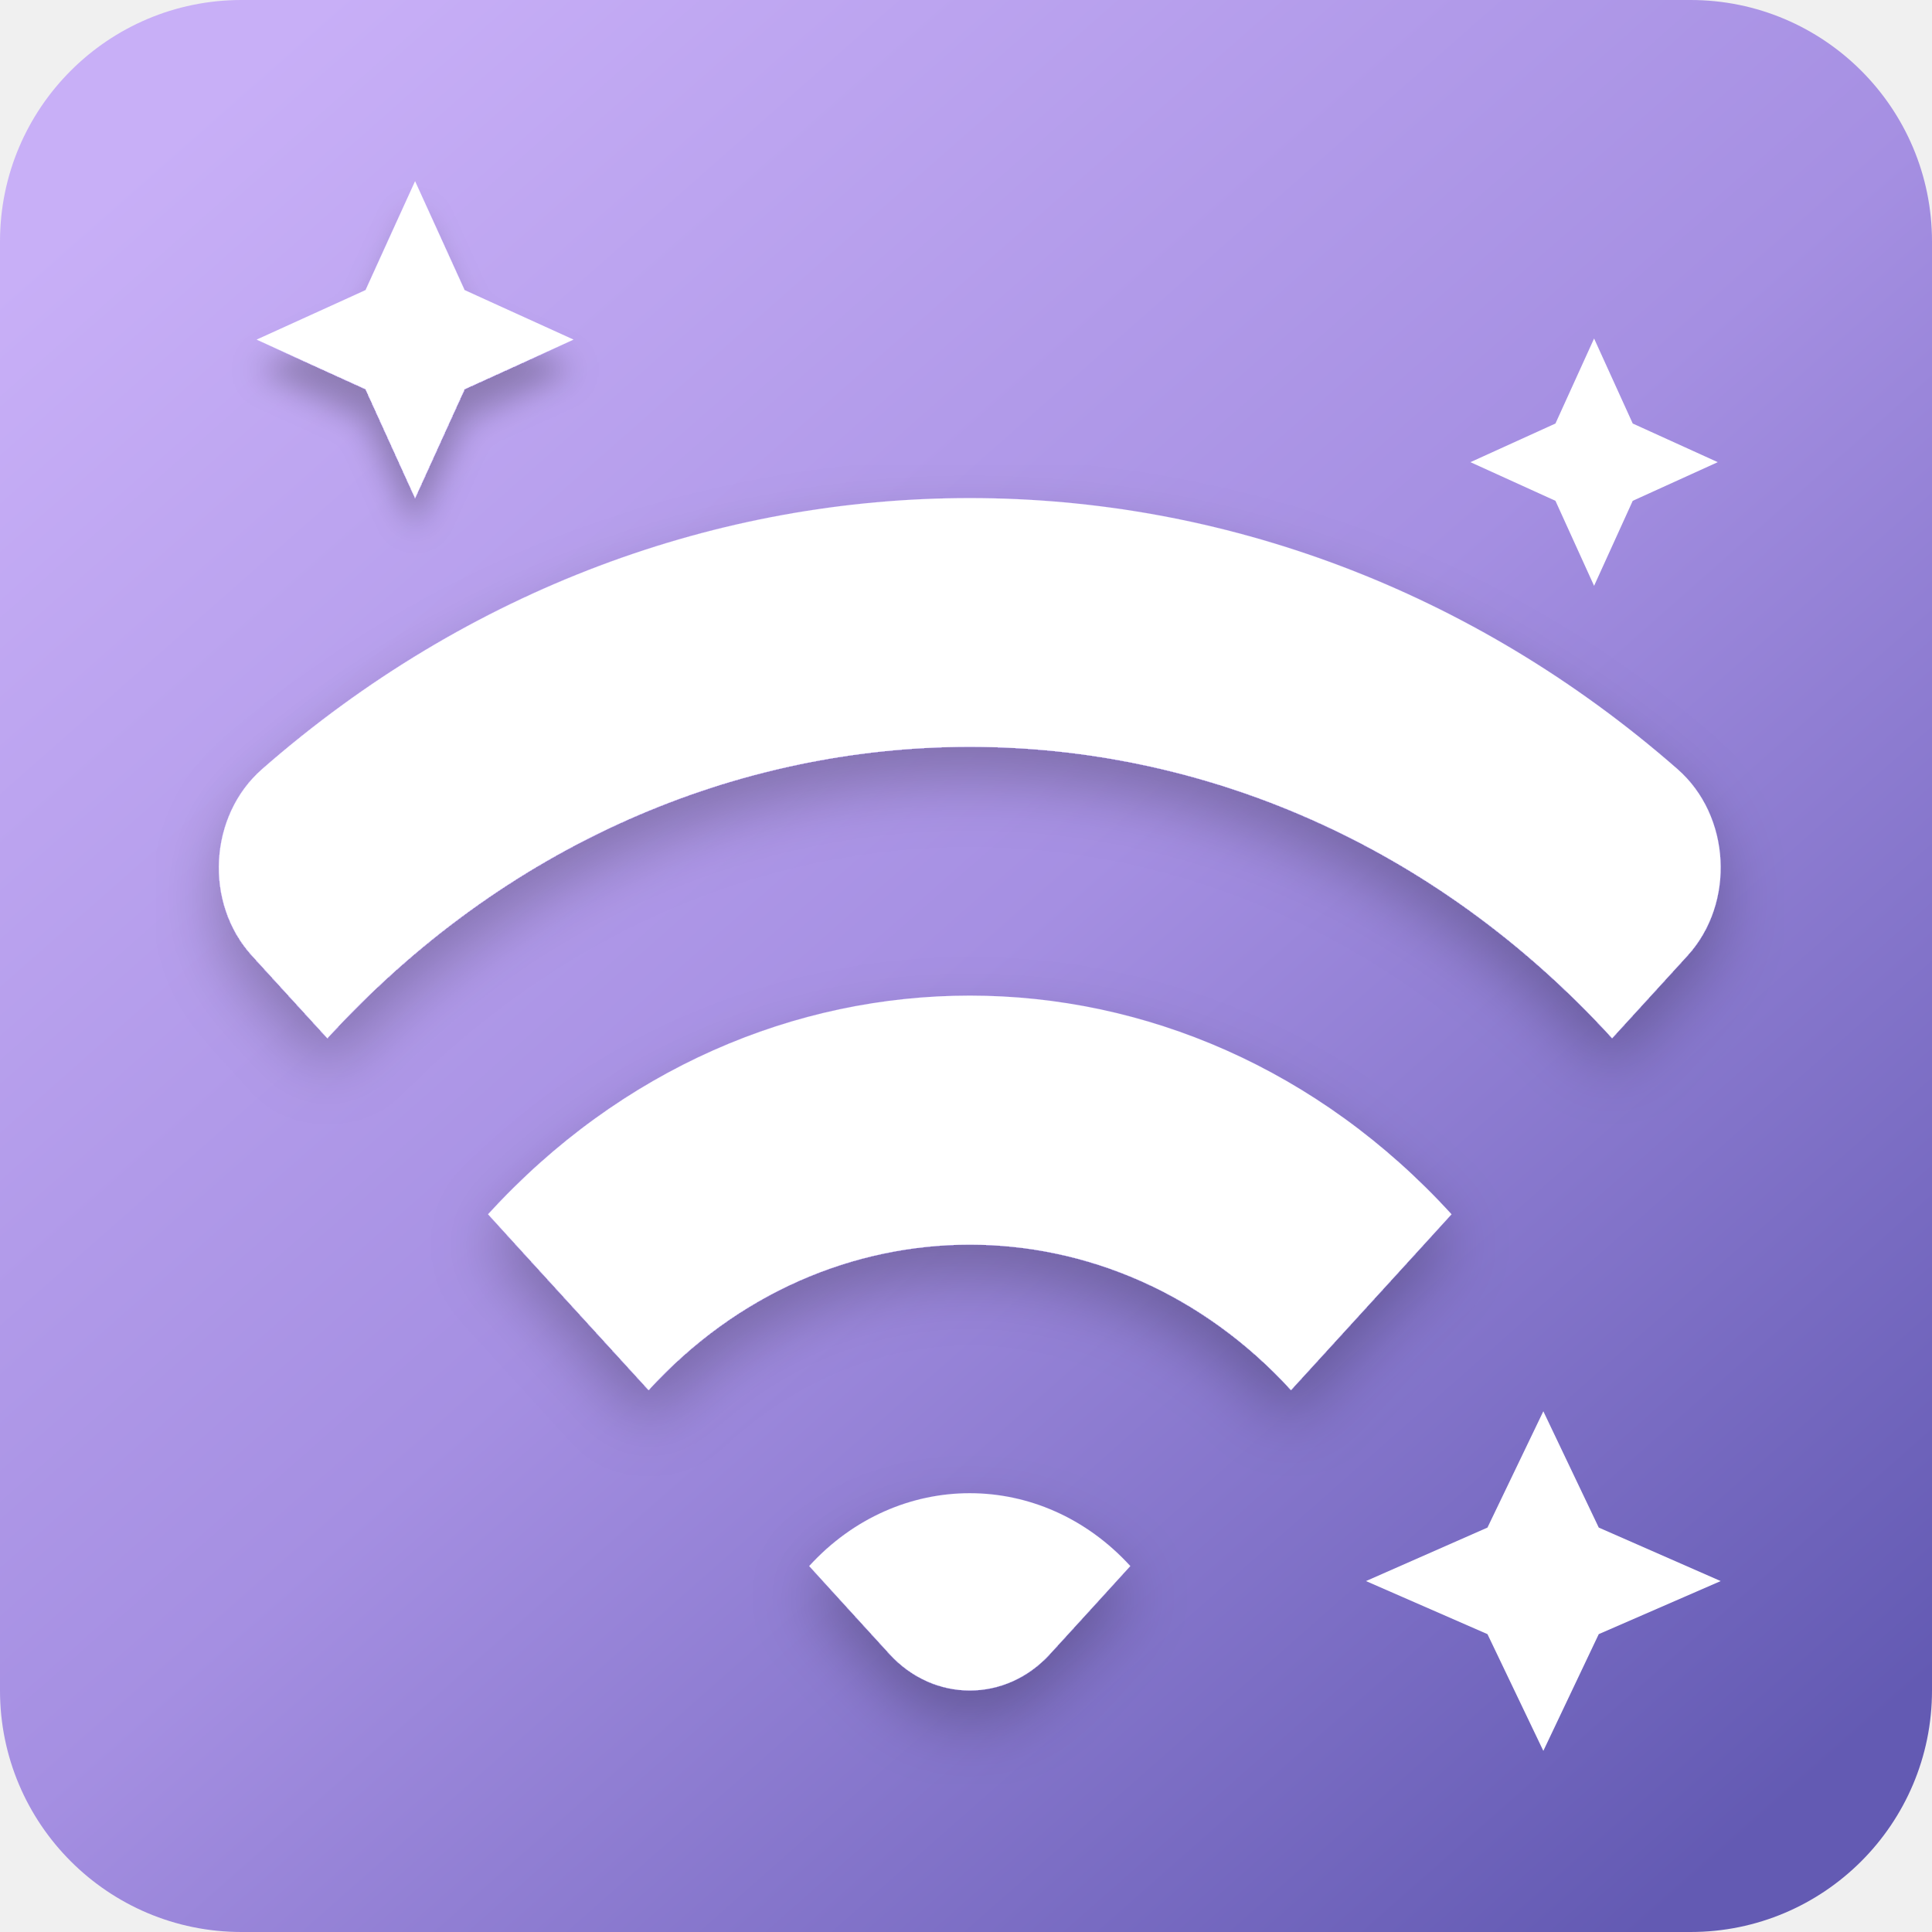
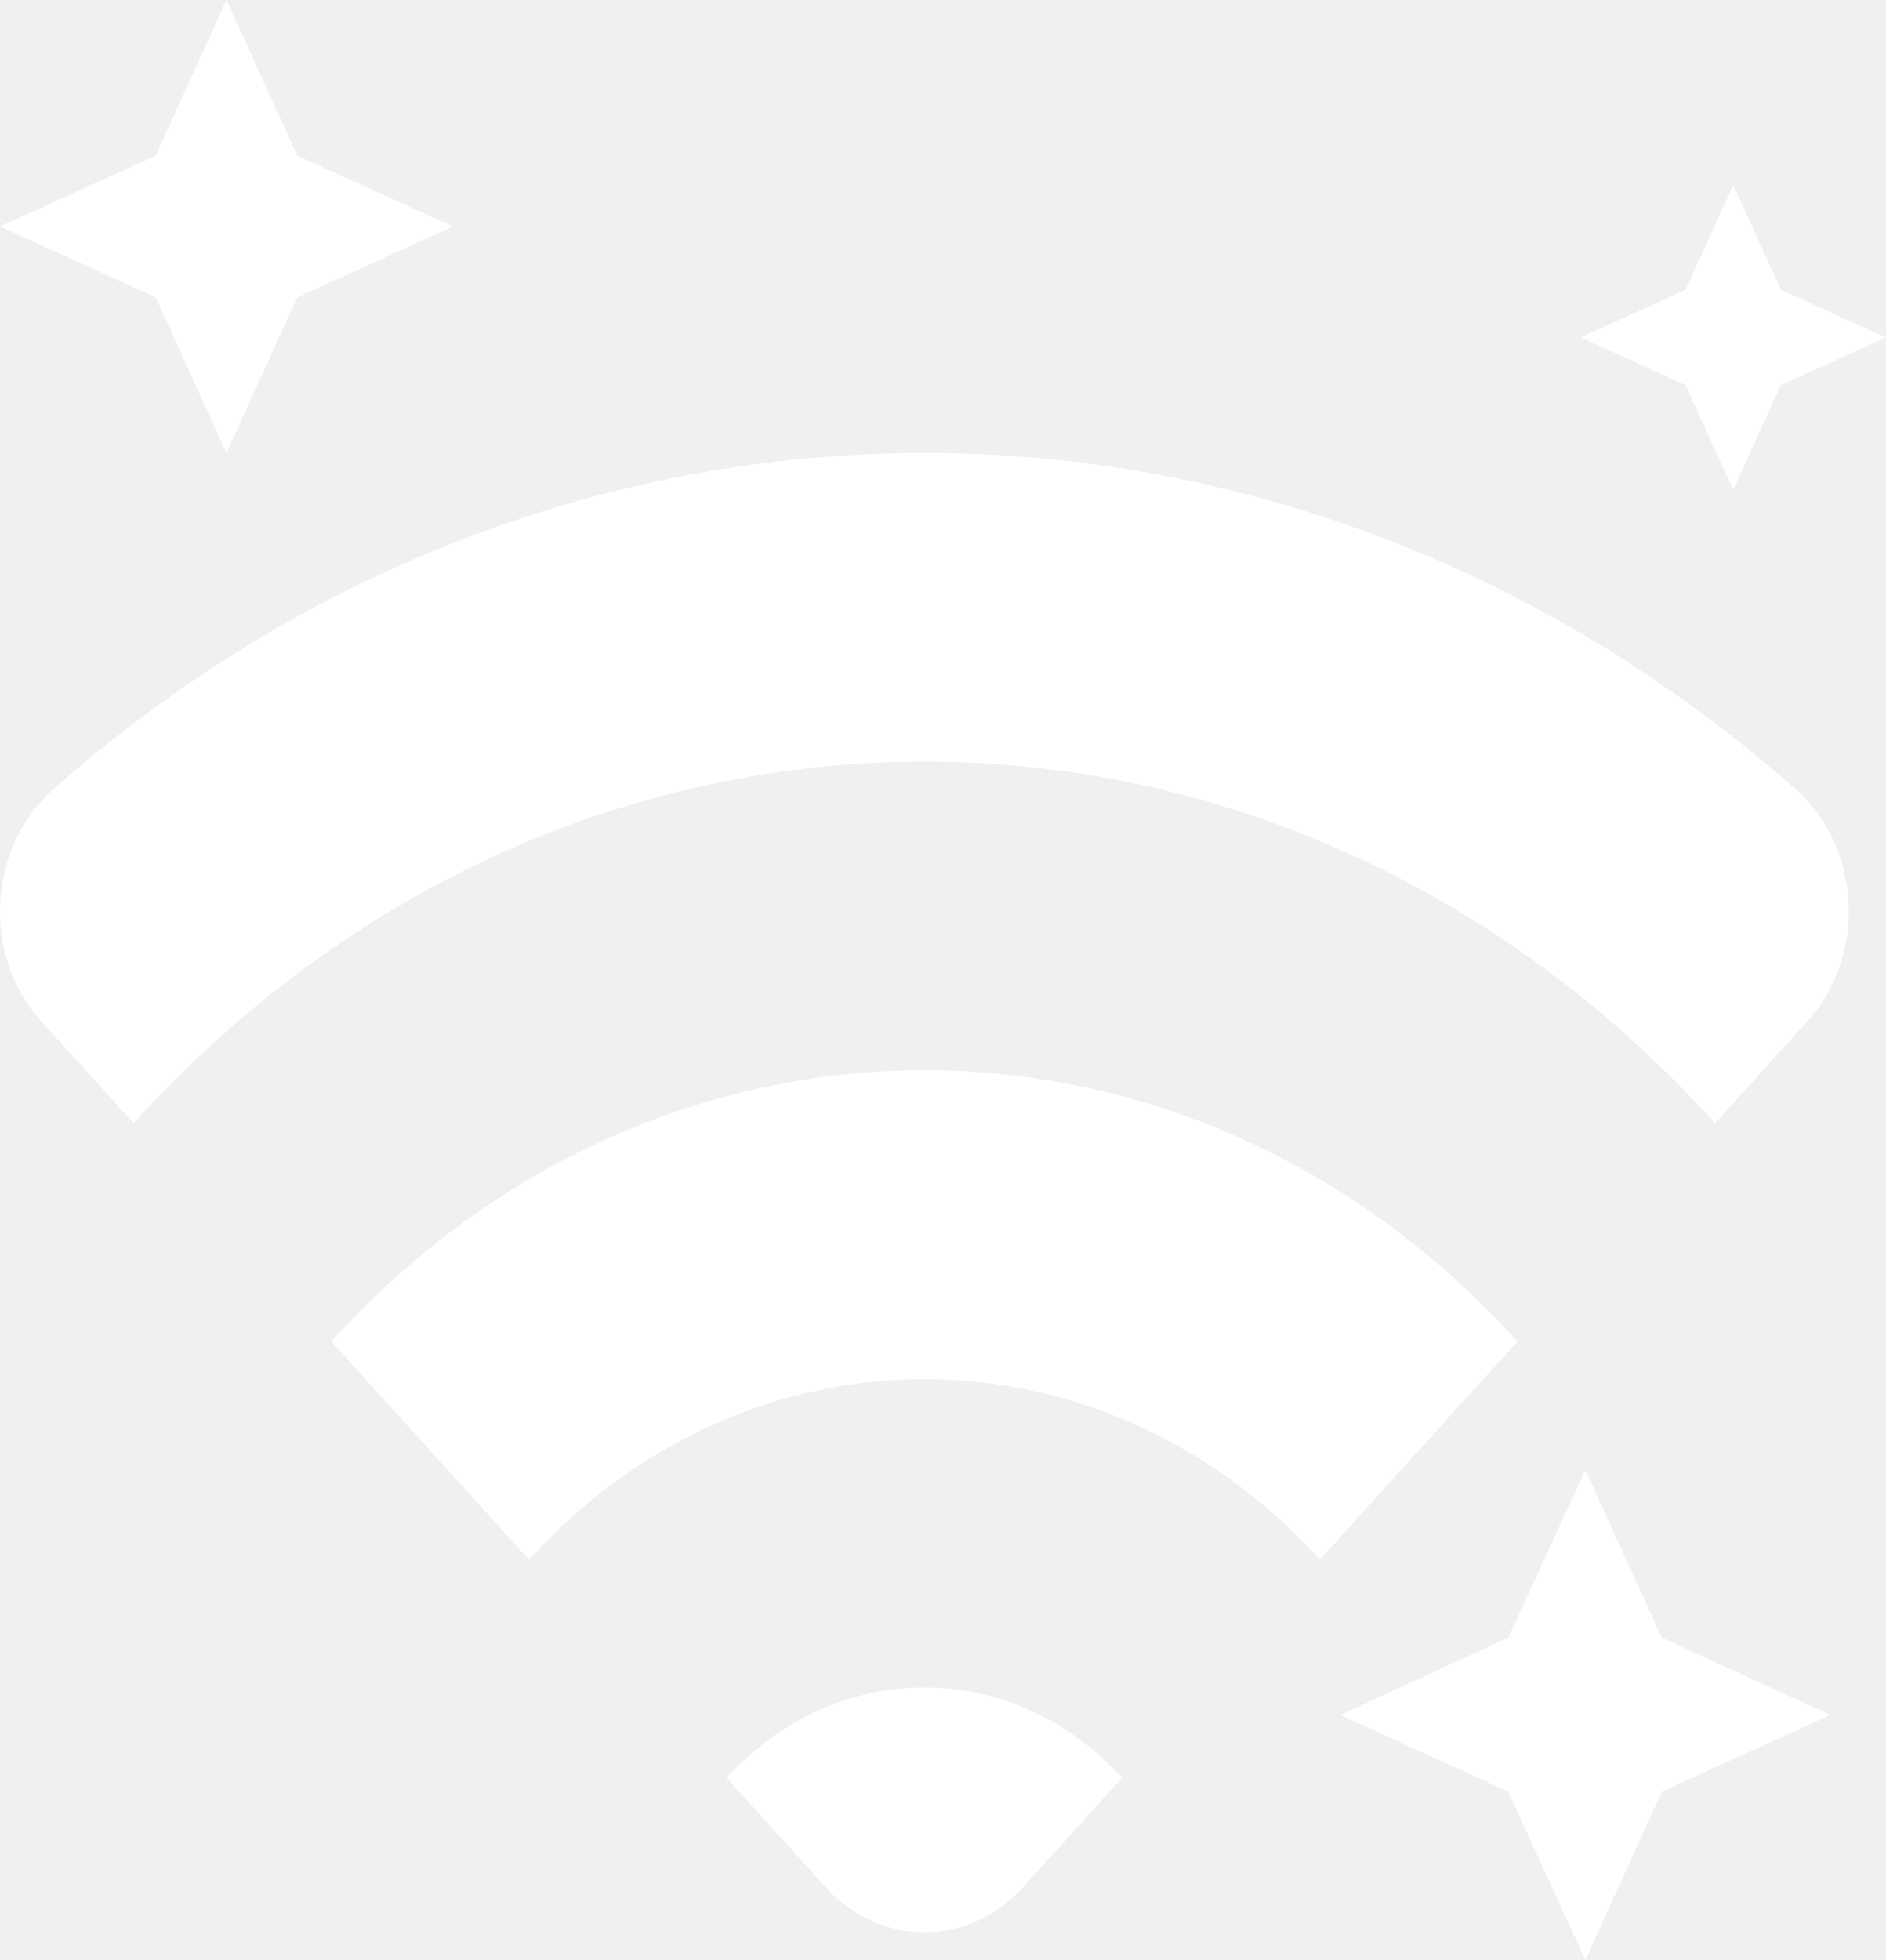
- <svg xmlns="http://www.w3.org/2000/svg" width="256" height="256" viewBox="0 0 256 256" fill="none">
-   <rect width="256" height="256" rx="32" fill="url(#paint0_linear_1973_163)" />
-   <path d="M211.225 44.854L206.105 56.119L194.84 61.239L206.105 66.36L211.225 77.625L216.346 66.36L227.611 61.239L216.346 56.119" fill="white" />
-   <path d="M204.5 187L197.097 202.412L181 209.5L197.097 216.531L204.5 232L211.844 216.531L228 209.5L211.844 202.412" fill="white" />
-   <g filter="url(#filter0_d_1973_163)">
-     <path d="M55 24L48.438 38.438L34 45L48.438 51.562L55 66L61.562 51.562L76 45L61.562 38.438" fill="white" />
-   </g>
-   <g filter="url(#filter1_d_1973_163)">
-     <path fill-rule="evenodd" clip-rule="evenodd" d="M107.221 207.513L117.859 219.167C123.742 225.611 133.266 225.611 139.134 219.167L149.772 207.513C138.021 194.64 118.972 194.64 107.221 207.513ZM64.67 160.9L85.945 184.206C109.403 158.494 147.59 158.494 171.063 184.206L192.338 160.9C157.085 122.265 99.924 122.265 64.67 160.9ZM223.59 126.649L213.614 137.577C166.609 86.086 90.399 86.086 43.379 137.577L33.404 126.649C27.024 119.661 27.671 108.092 34.728 101.911C89.436 54.029 167.572 54.029 222.281 101.911C229.337 108.092 229.969 119.661 223.59 126.649Z" fill="white" />
-   </g>
-   <defs>
-     <filter id="filter0_d_1973_163" x="30" y="24" width="50" height="50" filterUnits="userSpaceOnUse" color-interpolation-filters="sRGB">
-       <feFlood flood-opacity="0" result="BackgroundImageFix" />
-       <feColorMatrix in="SourceAlpha" type="matrix" values="0 0 0 0 0 0 0 0 0 0 0 0 0 0 0 0 0 0 127 0" result="hardAlpha" />
-       <feOffset dy="4" />
-       <feGaussianBlur stdDeviation="2" />
-       <feComposite in2="hardAlpha" operator="out" />
-       <feColorMatrix type="matrix" values="0 0 0 0 0 0 0 0 0 0 0 0 0 0 0 0 0 0 0.25 0" />
-       <feBlend mode="normal" in2="BackgroundImageFix" result="effect1_dropShadow_1973_163" />
-       <feBlend mode="normal" in="SourceGraphic" in2="effect1_dropShadow_1973_163" result="shape" />
-     </filter>
-     <filter id="filter1_d_1973_163" x="20.7" y="61.7" width="215.6" height="174.6" filterUnits="userSpaceOnUse" color-interpolation-filters="sRGB">
-       <feFlood flood-opacity="0" result="BackgroundImageFix" />
-       <feColorMatrix in="SourceAlpha" type="matrix" values="0 0 0 0 0 0 0 0 0 0 0 0 0 0 0 0 0 0 127 0" result="hardAlpha" />
-       <feOffset dy="4" />
-       <feGaussianBlur stdDeviation="4.15" />
-       <feComposite in2="hardAlpha" operator="out" />
-       <feColorMatrix type="matrix" values="0 0 0 0 0 0 0 0 0 0 0 0 0 0 0 0 0 0 0.25 0" />
-       <feBlend mode="normal" in2="BackgroundImageFix" result="effect1_dropShadow_1973_163" />
-       <feBlend mode="normal" in="SourceGraphic" in2="effect1_dropShadow_1973_163" result="shape" />
-     </filter>
-     <linearGradient id="paint0_linear_1973_163" x1="35" y1="7" x2="238.5" y2="237.5" gradientUnits="userSpaceOnUse">
-       <stop stop-color="#C8AFF7" />
-       <stop offset="0.5" stop-color="#A58FE2" />
-       <stop offset="1" stop-color="#635AB3" />
-     </linearGradient>
-   </defs>
+ <svg xmlns="http://www.w3.org/2000/svg" width="204" height="212" viewBox="0 0 204 212" fill="none">
+   <path fill-rule="evenodd" clip-rule="evenodd" d="M78.614 192.304L89.305 204.105C95.218 210.632 104.79 210.632 110.688 204.105L121.379 192.304C109.569 179.269 90.424 179.269 78.614 192.304ZM35.849 145.101L57.232 168.703C80.807 142.665 119.186 142.665 142.777 168.703L164.159 145.101C128.728 105.977 71.28 105.977 35.849 145.101ZM195.567 110.417L185.542 121.484C138.301 69.341 61.708 69.341 14.452 121.484L4.426 110.417C-1.986 103.34 -1.336 91.625 5.756 85.366C60.74 36.878 139.268 36.878 194.252 85.366C201.344 91.625 201.979 103.34 195.567 110.417Z" fill="white" />
+   <path d="M171.5 159L163.152 177.152L145 185.5L163.152 193.781L171.5 212L179.781 193.781L198 185.5L179.781 177.152" fill="white" />
+   <path d="M24.5 0L16.844 16.844L0 24.5L16.844 32.156L24.5 49L32.156 32.156L49 24.5L32.156 16.844" fill="white" />
+   <path d="M187.5 20L182.344 31.344L171 36.5L182.344 41.656L187.5 53L192.656 41.656L204 36.5L192.656 31.344" fill="white" />
</svg>
